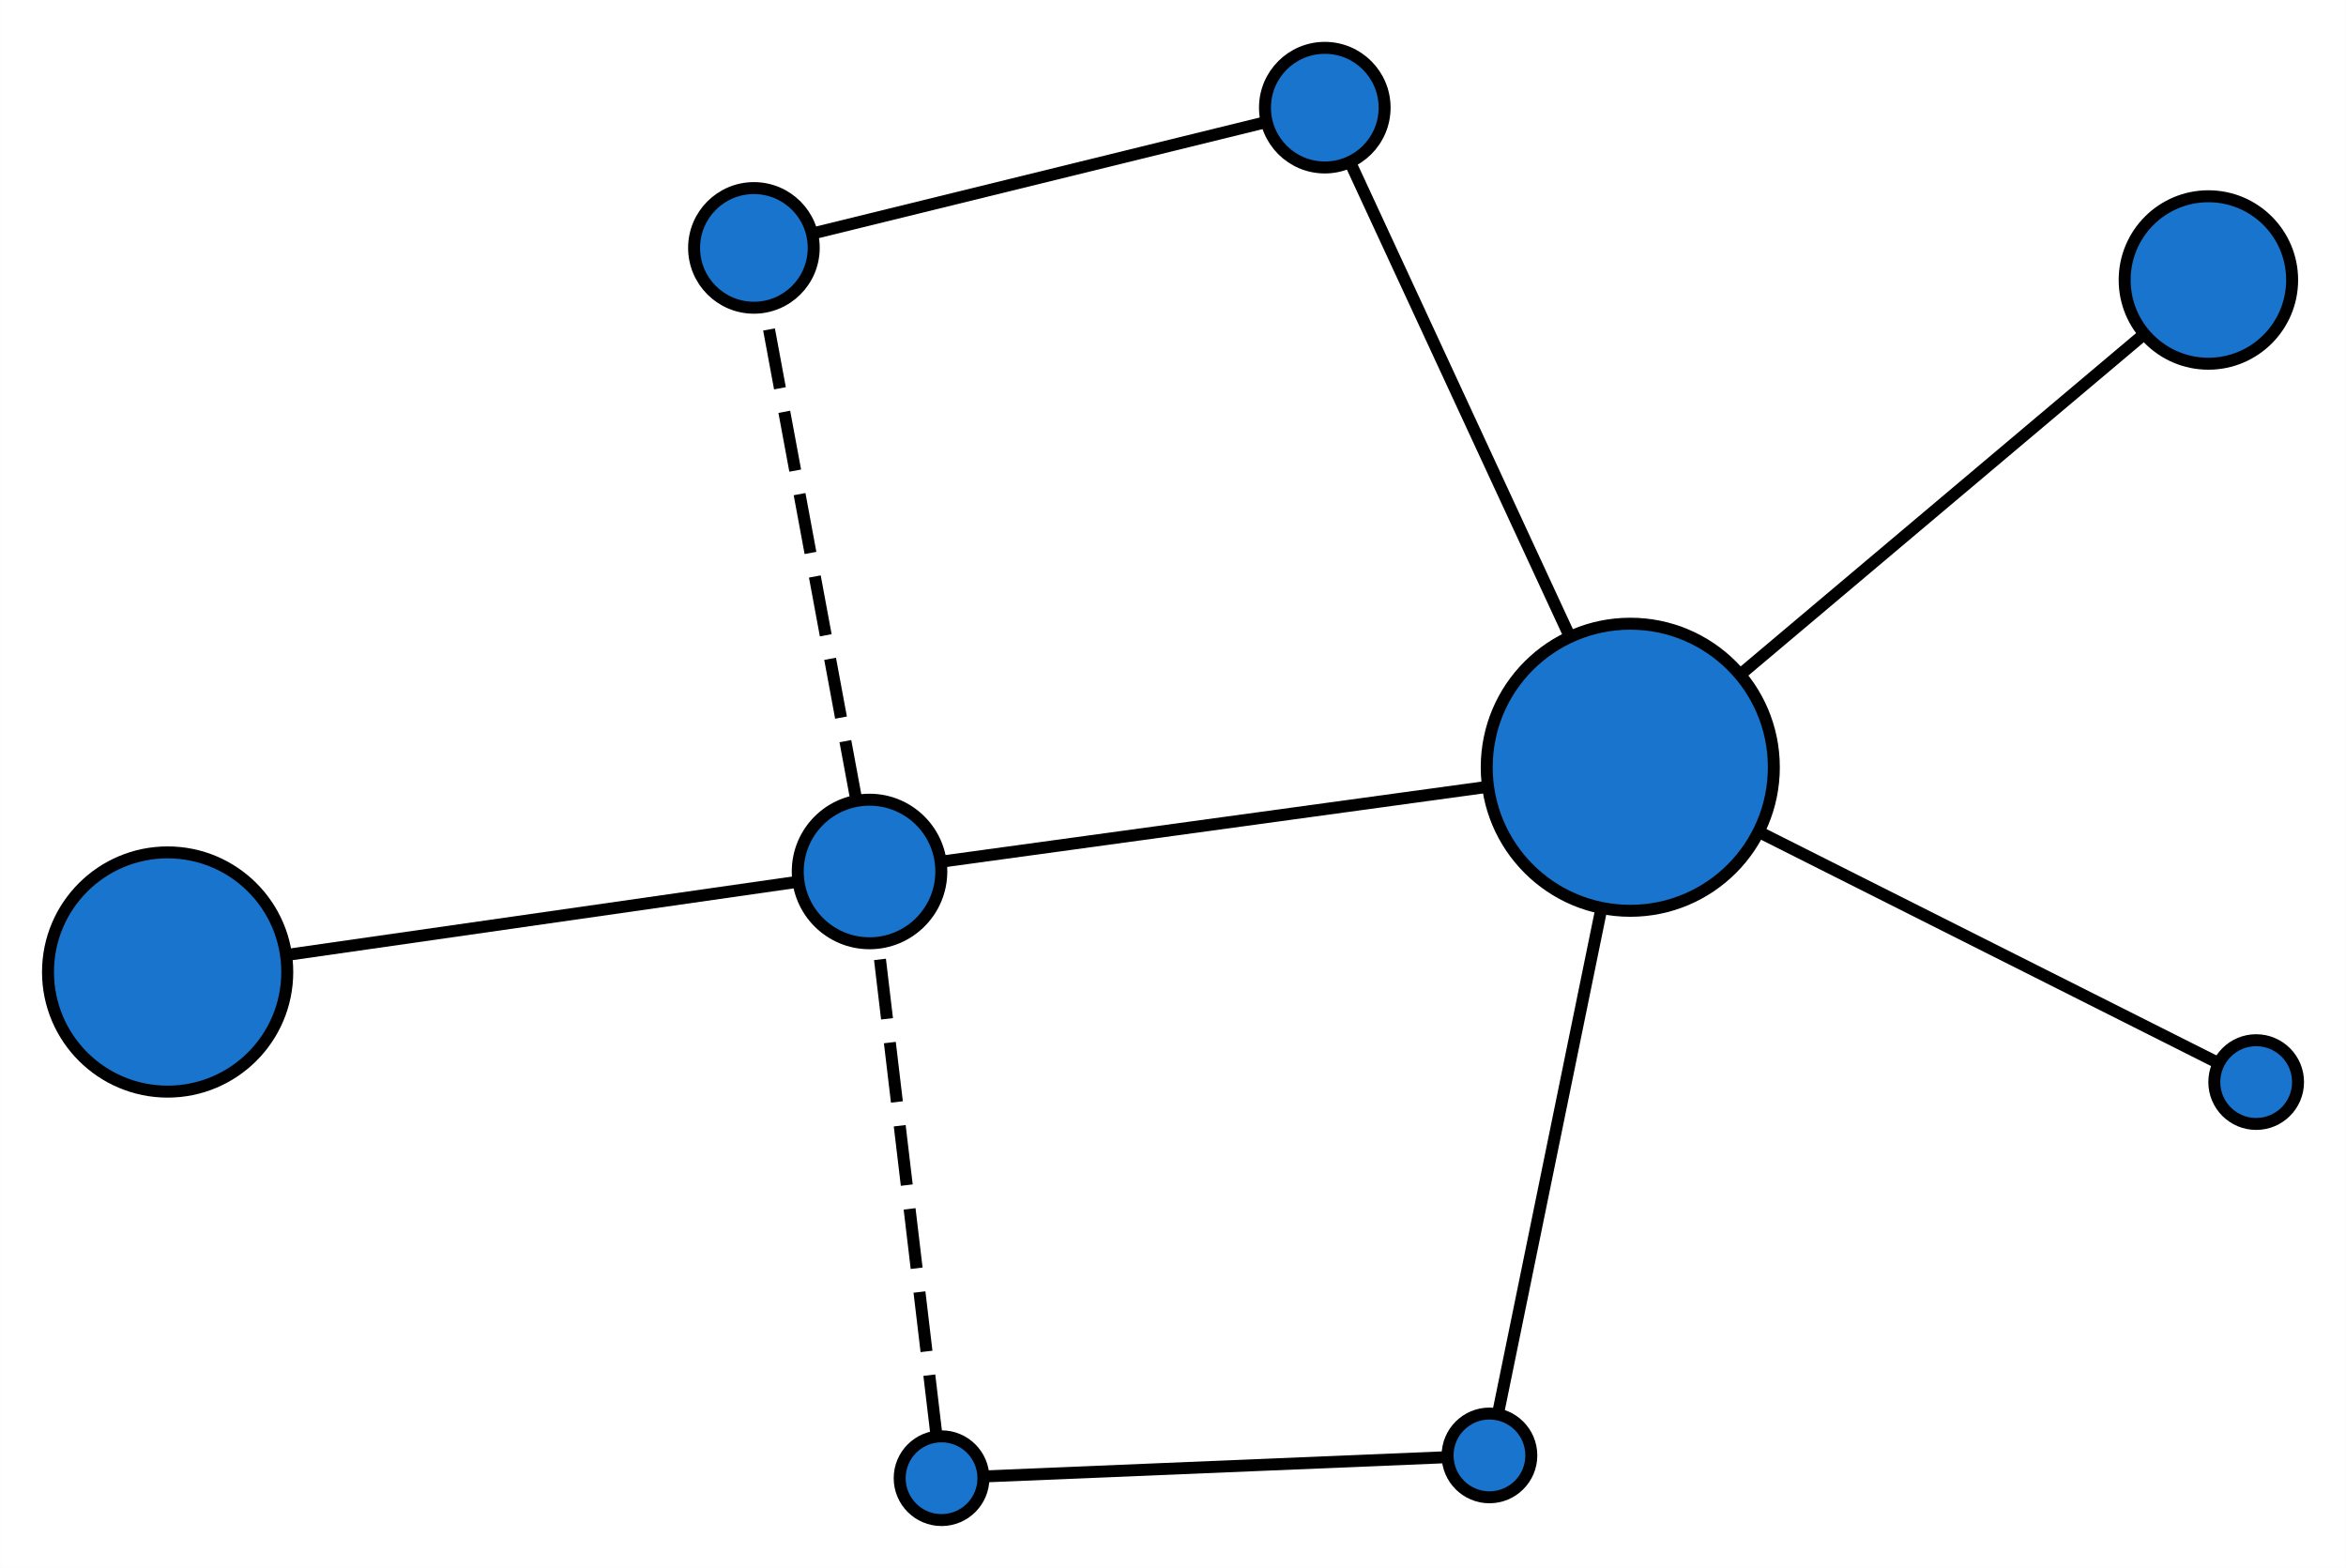
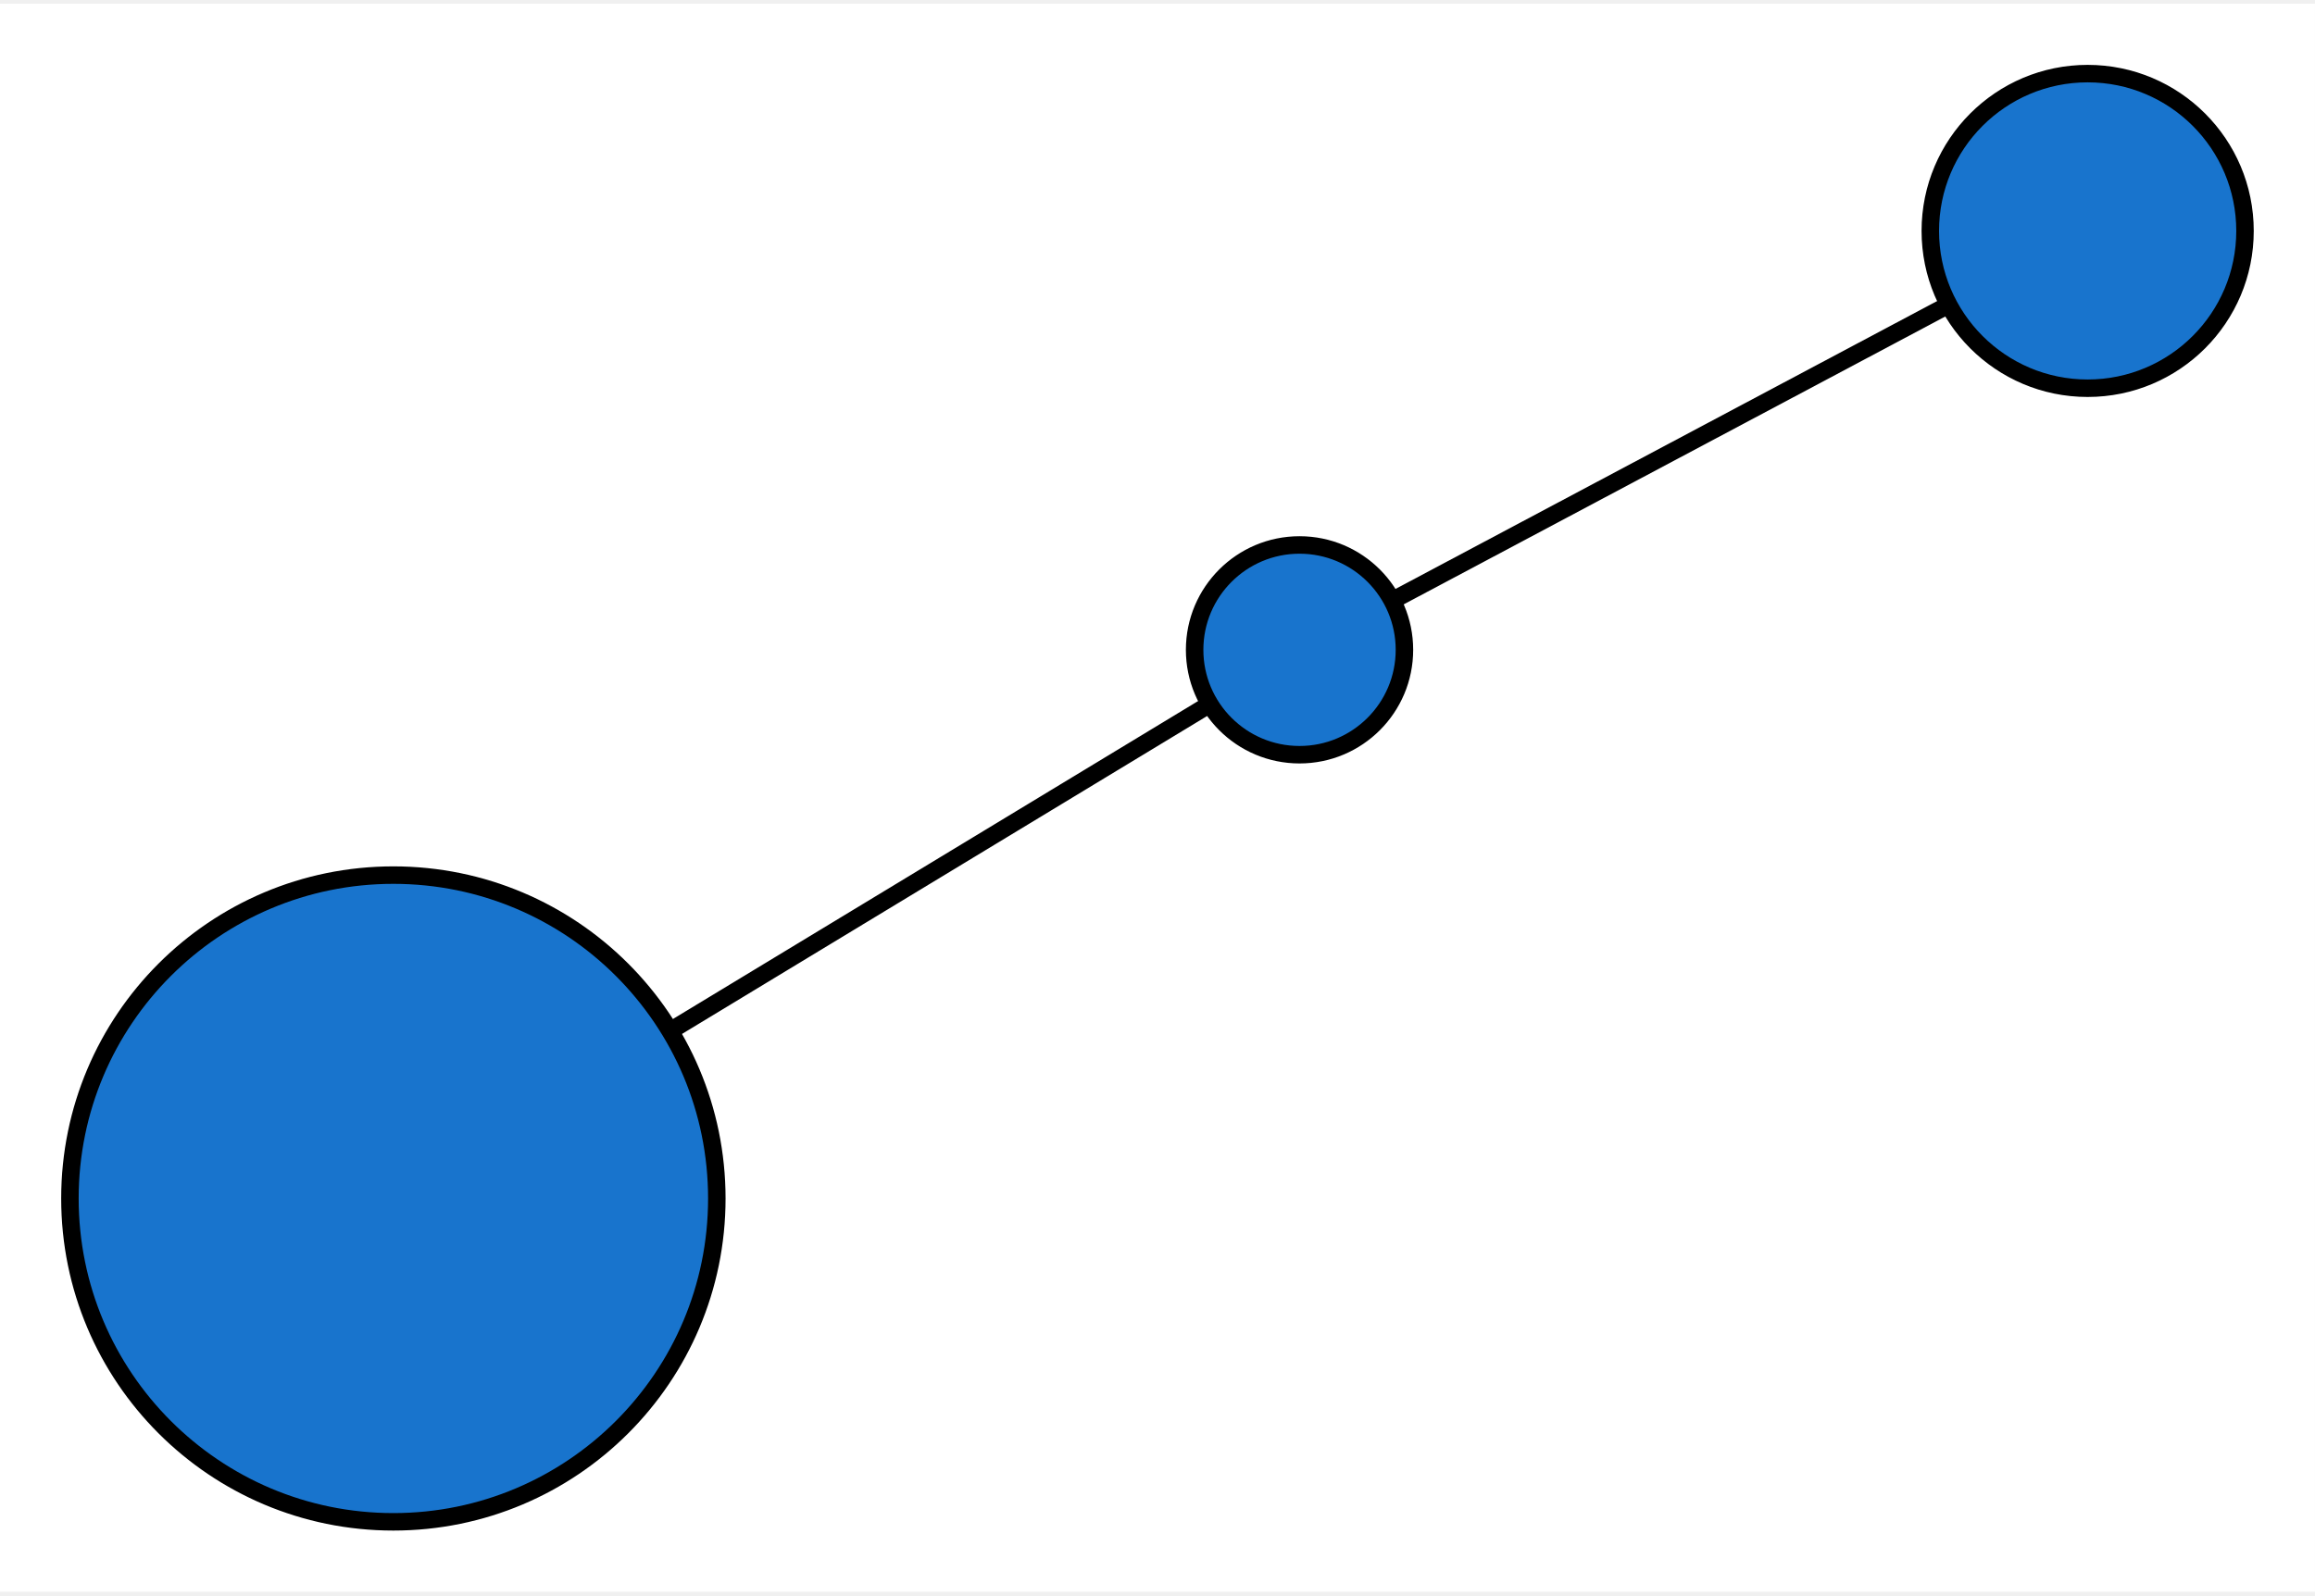
- <svg xmlns="http://www.w3.org/2000/svg" width="196pt" height="131pt" viewBox="0.00 0.00 196.08 131.07">
-   <g id="graph0" class="graph" transform="scale(1 1) rotate(0) translate(108.115 67.4516)">
-     <polygon fill="white" stroke="none" points="-108.115,63.618 -108.115,-67.452 87.969,-67.452 87.969,63.618 -108.115,63.618" />
+ <svg xmlns="http://www.w3.org/2000/svg" width="132pt" height="91pt" viewBox="0.00 0.00 132.41 90.86">
+   <g id="graph0" class="graph" transform="scale(1 1) rotate(0) translate(8.13771 19.7459)">
+     <polygon fill="white" stroke="none" points="-8.138,71.109 -8.138,-19.746 124.269,-19.746 124.269,71.109 -8.138,71.109" />
    <g id="node1" class="node">
-       <ellipse fill="#1874cd" stroke="black" cx="-94.115" cy="13.803" rx="10" ry="10" />
+       <ellipse fill="#1874cd" stroke="black" cx="14.362" cy="48.609" rx="18.5" ry="18.5" />
    </g>
-     <g id="node7" class="node">
-       <ellipse fill="#1874cd" stroke="black" cx="-35.442" cy="5.4" rx="6" ry="6" />
+     <g id="node3" class="node">
+       <ellipse fill="#1874cd" stroke="black" cx="66.191" cy="17.221" rx="6" ry="6" />
    </g>
    <g id="edge1" class="edge">
-       <path fill="none" stroke="black" d="M-84.162,12.378C-71.999,10.636 -51.791,7.741 -41.65,6.289" />
+       <path fill="none" stroke="black" d="M30.194,39.021C40.673,32.675 53.757,24.751 60.912,20.418" />
    </g>
    <g id="node2" class="node">
-       <ellipse fill="#1874cd" stroke="black" cx="28.15" cy="-3.313" rx="12" ry="12" />
-     </g>
-     <g id="node4" class="node">
-       <ellipse fill="#1874cd" stroke="black" cx="16.378" cy="54.214" rx="3.5" ry="3.5" />
+       <ellipse fill="#1874cd" stroke="black" cx="111.269" cy="-6.746" rx="9" ry="9" />
    </g>
    <g id="edge2" class="edge">
-       <path fill="none" stroke="black" d="M25.711,8.606C23.017,21.77 18.836,42.202 17.136,50.511" />
-     </g>
-     <g id="node5" class="node">
-       <ellipse fill="#1874cd" stroke="black" cx="76.475" cy="-44.046" rx="7" ry="7" />
-     </g>
-     <g id="edge3" class="edge">
-       <path fill="none" stroke="black" d="M37.467,-11.167C47.451,-19.582 62.955,-32.65 71.084,-39.502" />
-     </g>
-     <g id="node6" class="node">
-       <ellipse fill="#1874cd" stroke="black" cx="2.614" cy="-58.452" rx="5" ry="5" />
-     </g>
-     <g id="edge4" class="edge">
-       <path fill="none" stroke="black" d="M23.105,-14.207C17.523,-26.259 8.788,-45.12 4.769,-53.798" />
-     </g>
-     <g id="edge5" class="edge">
-       <path fill="none" stroke="black" d="M16.189,-1.674C2.661,0.179 -18.843,3.125 -29.312,4.56" />
-     </g>
-     <g id="node8" class="node">
-       <ellipse fill="#1874cd" stroke="black" cx="80.469" cy="23.004" rx="3.5" ry="3.5" />
-     </g>
-     <g id="edge6" class="edge">
-       <path fill="none" stroke="black" d="M38.99,2.14C50.963,8.162 69.545,17.509 77.102,21.31" />
-     </g>
-     <g id="node3" class="node">
-       <ellipse fill="#1874cd" stroke="black" cx="-29.422" cy="56.118" rx="3.5" ry="3.5" />
-     </g>
-     <g id="edge7" class="edge">
-       <path fill="none" stroke="black" d="M-25.828,55.969C-17.309,55.614 4.045,54.727 12.674,54.368" />
-     </g>
-     <g id="edge9" class="edge">
-       <path fill="none" stroke="black" stroke-dasharray="5,2" d="M-29.855,52.471C-30.879,43.84 -33.461,22.091 -34.723,11.451" />
-     </g>
-     <g id="node9" class="node">
-       <ellipse fill="#1874cd" stroke="black" cx="-45.107" cy="-46.728" rx="5" ry="5" />
-     </g>
-     <g id="edge8" class="edge">
-       <path fill="none" stroke="black" d="M-2.493,-57.197C-11.726,-54.929 -31.08,-50.174 -40.18,-47.938" />
-     </g>
-     <g id="edge10" class="edge">
-       <path fill="none" stroke="black" stroke-dasharray="5,2" d="M-36.55,-0.58C-38.474,-10.956 -42.396,-32.108 -44.183,-41.745" />
+       <path fill="none" stroke="black" d="M103.001,-2.35C93.85,2.515 79.369,10.214 71.578,14.357" />
    </g>
  </g>
</svg>
